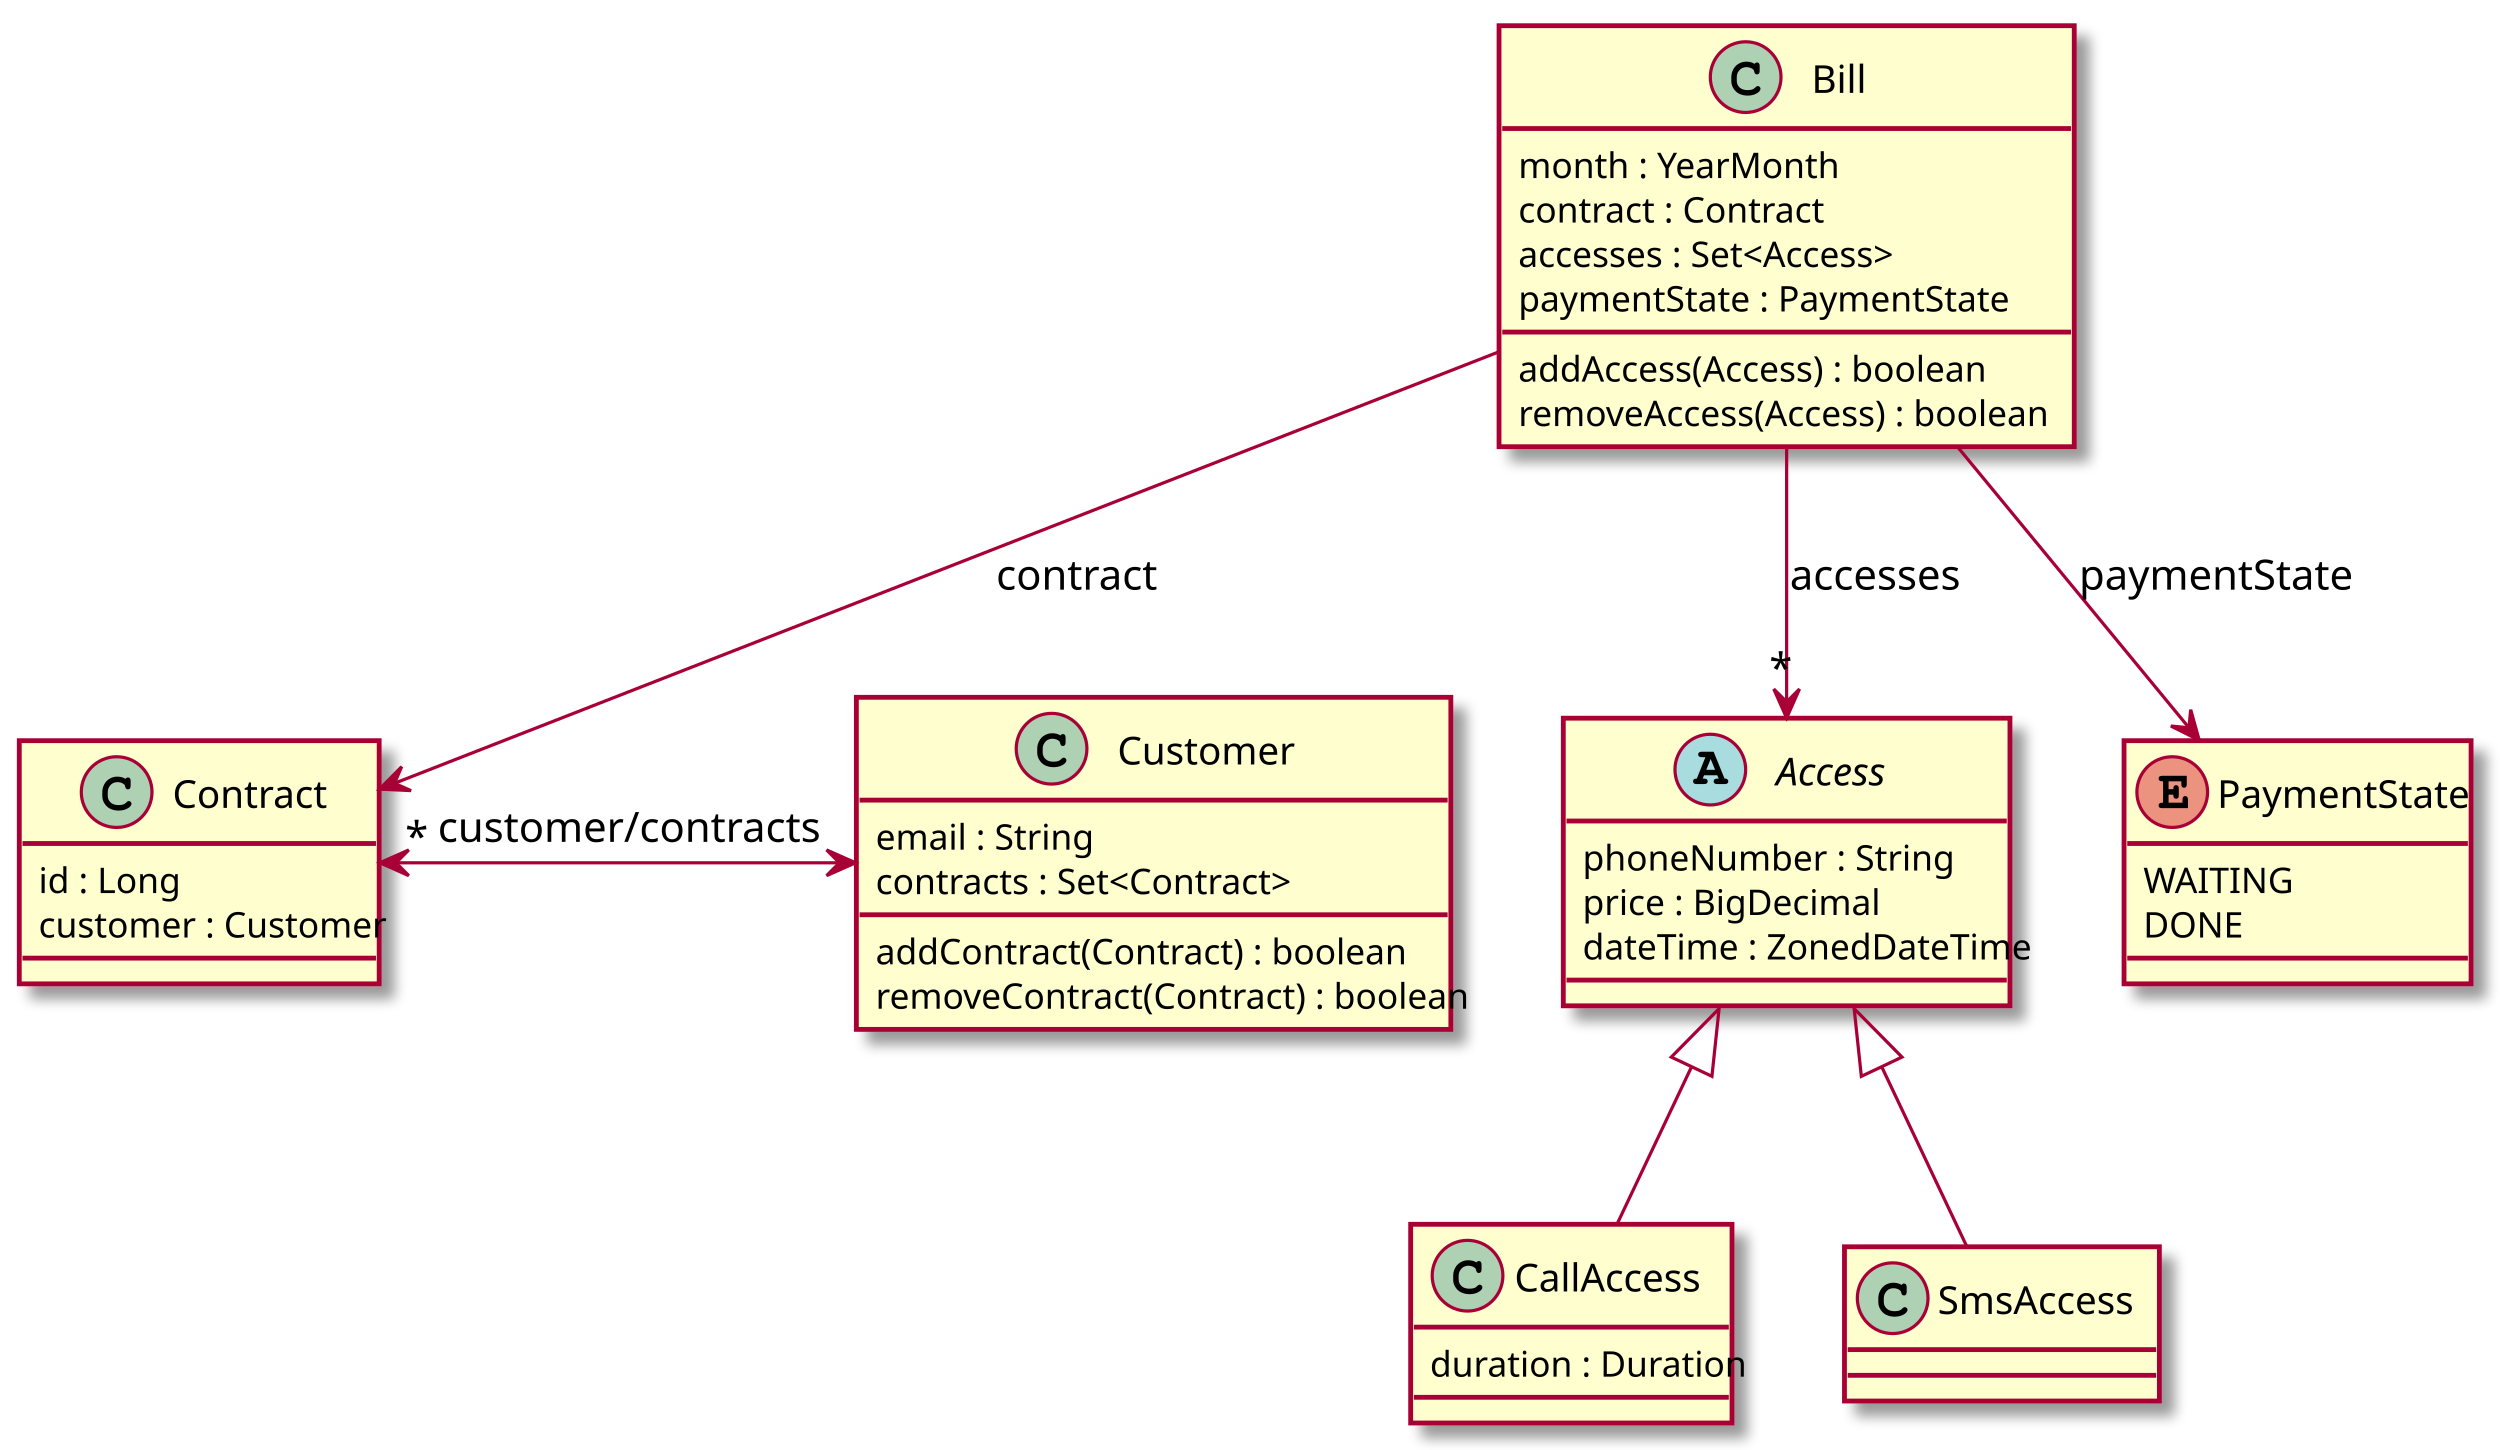
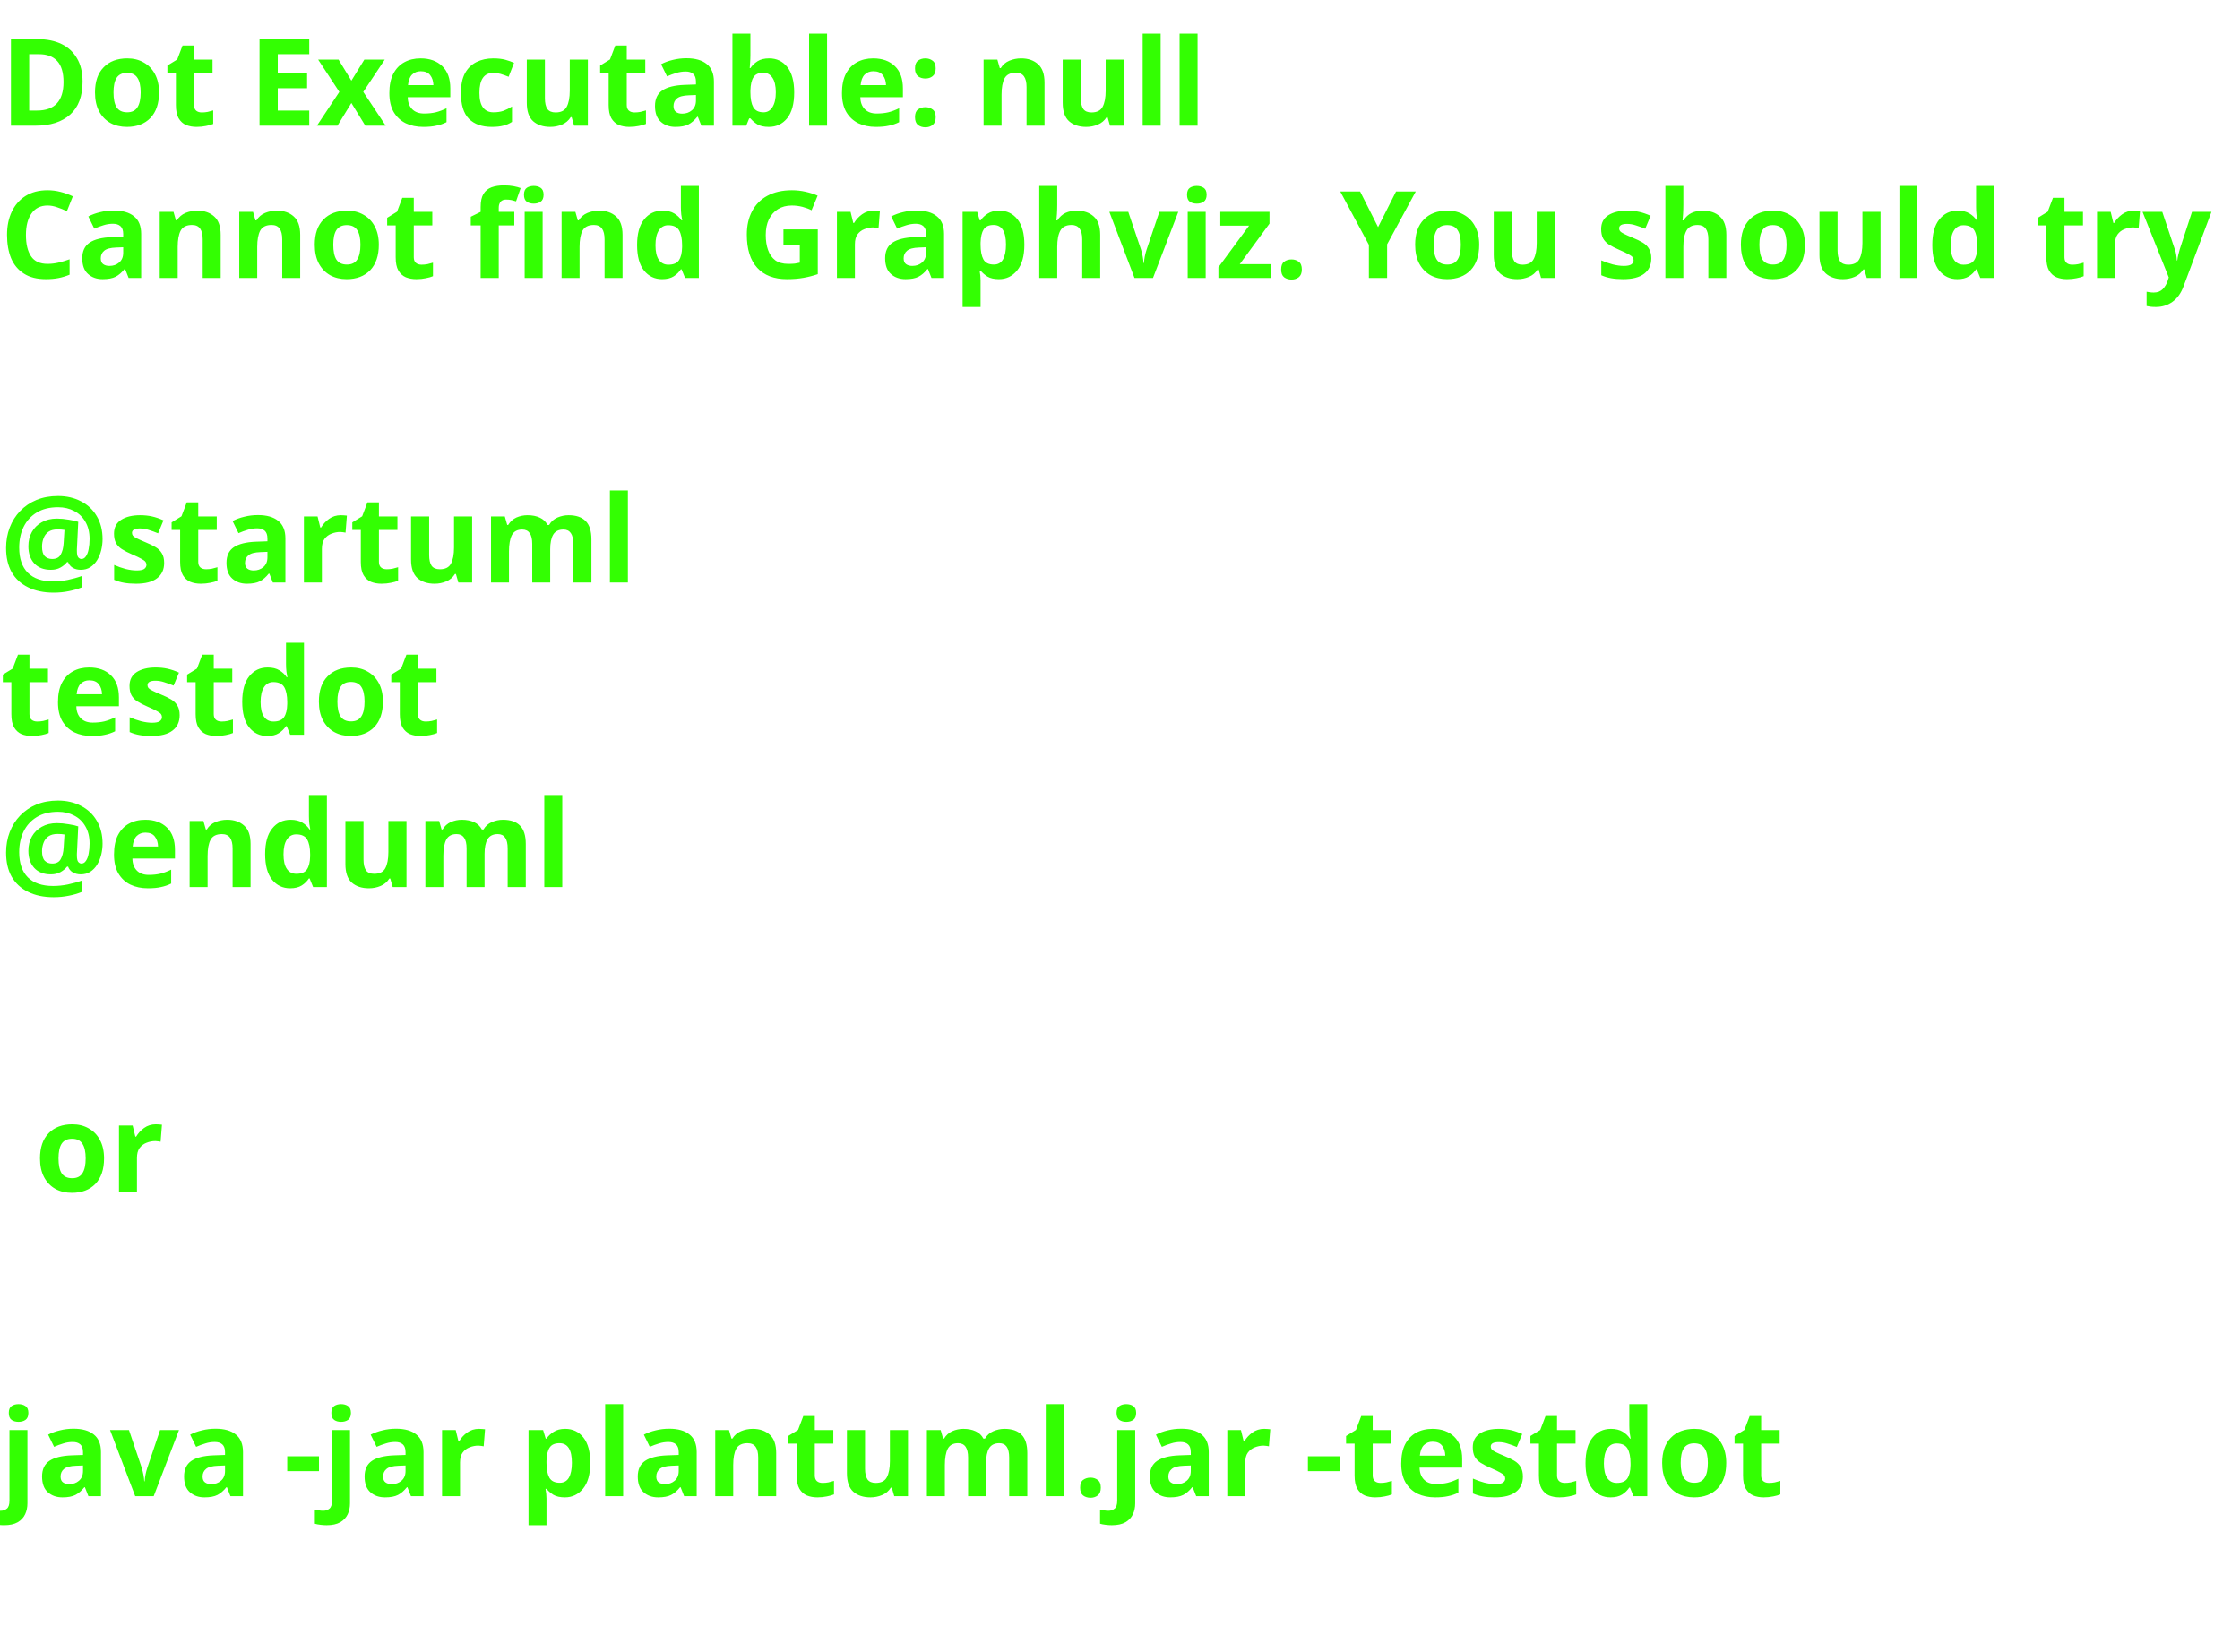
- <svg xmlns="http://www.w3.org/2000/svg" xmlns:xlink="http://www.w3.org/1999/xlink" height="451px" style="width:778px;height:451px;" version="1.1" viewBox="0 0 778 451" width="778px">
-   <defs>
-     <filter height="300%" id="f1" width="300%" x="-1" y="-1">
-       <feGaussianBlur result="blurOut" stdDeviation="2.0" />
-       <feColorMatrix in="blurOut" result="blurOut2" type="matrix" values="0 0 0 0 0 0 0 0 0 0 0 0 0 0 0 0 0 0 .4 0" />
-       <feOffset dx="4.0" dy="4.0" in="blurOut2" result="blurOut3" />
-       <feBlend in="SourceGraphic" in2="blurOut3" mode="normal" />
-     </filter>
-   </defs>
+ <svg xmlns="http://www.w3.org/2000/svg" height="191px" style="width:259px;height:191px;background:#000000;" version="1.1" viewBox="0 0 259 191" width="259px">
+   <defs />
  <g>
-     <a target="_top" xlink:href="glossary.html#glossaryid-Access" xlink:title="Access">
-       <rect fill="#FEFECE" filter="url(#f1)" height="89.508" style="stroke: #A80036; stroke-width: 1.5;" width="139" x="486.5" y="223.5" />
-       <ellipse cx="532.25" cy="239.5" fill="#A9DCDF" rx="11" ry="11" style="stroke: #A80036; stroke-width: 1.0;" />
-       <path d="M534.438,241.266 L530.297,241.266 L529.875,242.297 L530.297,242.297 Q530.906,242.297 531.172,242.531 Q531.438,242.766 531.438,243.156 Q531.438,243.531 531.172,243.766 Q530.906,244 530.297,244 L528,244 Q527.391,244 527.133,243.766 Q526.875,243.531 526.875,243.141 Q526.875,242.766 527.148,242.523 Q527.422,242.281 528.047,242.297 L530.719,235.641 L529.609,235.641 Q529,235.641 528.734,235.406 Q528.469,235.172 528.469,234.781 Q528.469,234.406 528.734,234.172 Q529,233.938 529.609,233.938 L533.281,233.938 L536.672,242.297 Q537.266,242.297 537.453,242.438 Q537.844,242.703 537.844,243.156 Q537.844,243.531 537.586,243.766 Q537.328,244 536.719,244 L534.422,244 Q533.812,244 533.547,243.766 Q533.281,243.531 533.281,243.141 Q533.281,242.766 533.547,242.531 Q533.812,242.297 534.422,242.297 L534.844,242.297 L534.438,241.266 Z M533.719,239.562 L532.359,236.188 L530.984,239.562 L533.719,239.562 Z " />
-       <text fill="#000000" font-family="sans-serif" font-size="12" font-style="italic" lengthAdjust="spacingAndGlyphs" textLength="39" x="552.75" y="244.41">Access</text>
-       <line style="stroke: #A80036; stroke-width: 1.5;" x1="487.5" x2="624.5" y1="255.5" y2="255.5" />
-     </a>
-     <a target="_top" xlink:href="glossary.html#glossaryid-Access_phoneNumber" xlink:title="phoneNumber">
-       <text fill="#000000" font-family="sans-serif" font-size="11" lengthAdjust="spacingAndGlyphs" textLength="104" x="492.5" y="270.919">phoneNumber : String</text>
-     </a>
-     <a target="_top" xlink:href="glossary.html#glossaryid-Access_price" xlink:title="price">
-       <text fill="#000000" font-family="sans-serif" font-size="11" lengthAdjust="spacingAndGlyphs" textLength="85" x="492.5" y="284.755">price : BigDecimal</text>
-     </a>
-     <a target="_top" xlink:href="glossary.html#glossaryid-Access_dateTime" xlink:title="dateTime">
-       <text fill="#000000" font-family="sans-serif" font-size="11" lengthAdjust="spacingAndGlyphs" textLength="127" x="492.5" y="298.591">dateTime : ZonedDateTime</text>
-     </a>
-     <line style="stroke: #A80036; stroke-width: 1.5;" x1="487.5" x2="624.5" y1="305.008" y2="305.008" />
-     <a target="_top" xlink:href="glossary.html#glossaryid-Bill" xlink:title="Bill">
-       <rect fill="#FEFECE" filter="url(#f1)" height="131.016" style="stroke: #A80036; stroke-width: 1.5;" width="179" x="466.5" y="8" />
-       <ellipse cx="543.25" cy="24" fill="#ADD1B2" rx="11" ry="11" style="stroke: #A80036; stroke-width: 1.0;" />
-       <path d="M546.016,19.875 Q546.172,19.656 546.359,19.547 Q546.547,19.438 546.766,19.438 Q547.141,19.438 547.375,19.695 Q547.609,19.953 547.609,20.562 L547.609,22.016 Q547.609,22.625 547.375,22.891 Q547.141,23.156 546.766,23.156 Q546.422,23.156 546.219,22.953 Q546.016,22.766 545.906,22.25 Q545.859,21.891 545.672,21.703 Q545.344,21.328 544.734,21.109 Q544.125,20.891 543.5,20.891 Q542.734,20.891 542.102,21.219 Q541.469,21.547 540.977,22.297 Q540.484,23.047 540.484,24.078 L540.484,25.172 Q540.484,26.406 541.375,27.227 Q542.266,28.047 543.859,28.047 Q544.797,28.047 545.453,27.797 Q545.844,27.641 546.266,27.203 Q546.531,26.938 546.68,26.859 Q546.828,26.781 547.031,26.781 Q547.359,26.781 547.617,27.039 Q547.875,27.297 547.875,27.641 Q547.875,27.984 547.531,28.391 Q547.031,28.969 546.234,29.297 Q545.156,29.75 543.859,29.75 Q542.344,29.75 541.141,29.125 Q540.156,28.625 539.469,27.555 Q538.781,26.484 538.781,25.203 L538.781,24.047 Q538.781,22.719 539.398,21.57 Q540.016,20.422 541.109,19.805 Q542.203,19.188 543.438,19.188 Q544.172,19.188 544.82,19.352 Q545.469,19.516 546.016,19.875 Z " />
-       <text fill="#000000" font-family="sans-serif" font-size="12" lengthAdjust="spacingAndGlyphs" textLength="17" x="563.75" y="28.91">Bill</text>
-       <line style="stroke: #A80036; stroke-width: 1.5;" x1="467.5" x2="644.5" y1="40" y2="40" />
-     </a>
-     <a target="_top" xlink:href="glossary.html#glossaryid-Bill_month" xlink:title="month">
-       <text fill="#000000" font-family="sans-serif" font-size="11" lengthAdjust="spacingAndGlyphs" textLength="91" x="472.5" y="55.419">month : YearMonth</text>
-     </a>
-     <a target="_top" xlink:href="glossary.html#glossaryid-Bill_contract" xlink:title="contract">
-       <text fill="#000000" font-family="sans-serif" font-size="11" lengthAdjust="spacingAndGlyphs" textLength="90" x="472.5" y="69.255">contract : Contract</text>
-     </a>
-     <a target="_top" xlink:href="glossary.html#glossaryid-Bill_accesses" xlink:title="accesses">
-       <text fill="#000000" font-family="sans-serif" font-size="11" lengthAdjust="spacingAndGlyphs" textLength="123" x="472.5" y="83.091">accesses : Set&lt;Access&gt;</text>
-     </a>
-     <a target="_top" xlink:href="glossary.html#glossaryid-Bill_paymentState" xlink:title="paymentState">
-       <text fill="#000000" font-family="sans-serif" font-size="11" lengthAdjust="spacingAndGlyphs" textLength="141" x="472.5" y="96.927">paymentState : PaymentState</text>
-     </a>
-     <line style="stroke: #A80036; stroke-width: 1.5;" x1="467.5" x2="644.5" y1="103.344" y2="103.344" />
-     <text fill="#000000" font-family="sans-serif" font-size="11" lengthAdjust="spacingAndGlyphs" textLength="149" x="472.5" y="118.763">addAccess(Access) : boolean</text>
-     <text fill="#000000" font-family="sans-serif" font-size="11" lengthAdjust="spacingAndGlyphs" textLength="167" x="472.5" y="132.599">removeAccess(Access) : boolean</text>
-     <a target="_top" xlink:href="glossary.html#glossaryid-CallAccess" xlink:title="CallAccess">
-       <rect fill="#FEFECE" filter="url(#f1)" height="61.836" style="stroke: #A80036; stroke-width: 1.5;" width="100" x="439" y="381" />
-       <ellipse cx="456.7" cy="397" fill="#ADD1B2" rx="11" ry="11" style="stroke: #A80036; stroke-width: 1.0;" />
-       <path d="M459.466,392.875 Q459.622,392.656 459.809,392.547 Q459.997,392.438 460.216,392.438 Q460.591,392.438 460.825,392.695 Q461.059,392.953 461.059,393.562 L461.059,395.016 Q461.059,395.625 460.825,395.891 Q460.591,396.156 460.216,396.156 Q459.872,396.156 459.669,395.953 Q459.466,395.766 459.356,395.25 Q459.309,394.891 459.122,394.703 Q458.794,394.328 458.184,394.109 Q457.575,393.891 456.95,393.891 Q456.184,393.891 455.552,394.219 Q454.919,394.547 454.427,395.297 Q453.934,396.047 453.934,397.078 L453.934,398.172 Q453.934,399.406 454.825,400.227 Q455.716,401.047 457.309,401.047 Q458.247,401.047 458.903,400.797 Q459.294,400.641 459.716,400.203 Q459.981,399.938 460.13,399.859 Q460.278,399.781 460.481,399.781 Q460.809,399.781 461.067,400.039 Q461.325,400.297 461.325,400.641 Q461.325,400.984 460.981,401.391 Q460.481,401.969 459.684,402.297 Q458.606,402.75 457.309,402.75 Q455.794,402.75 454.591,402.125 Q453.606,401.625 452.919,400.555 Q452.231,399.484 452.231,398.203 L452.231,397.047 Q452.231,395.719 452.848,394.57 Q453.466,393.422 454.559,392.805 Q455.653,392.188 456.887,392.188 Q457.622,392.188 458.27,392.352 Q458.919,392.516 459.466,392.875 Z " />
-       <text fill="#000000" font-family="sans-serif" font-size="12" lengthAdjust="spacingAndGlyphs" textLength="62" x="471.3" y="401.91">CallAccess</text>
-       <line style="stroke: #A80036; stroke-width: 1.5;" x1="440" x2="538" y1="413" y2="413" />
-     </a>
-     <a target="_top" xlink:href="glossary.html#glossaryid-CallAccess_duration" xlink:title="duration">
-       <text fill="#000000" font-family="sans-serif" font-size="11" lengthAdjust="spacingAndGlyphs" textLength="88" x="445" y="428.419">duration : Duration</text>
-     </a>
-     <line style="stroke: #A80036; stroke-width: 1.5;" x1="440" x2="538" y1="434.836" y2="434.836" />
-     <a target="_top" xlink:href="glossary.html#glossaryid-Contract" xlink:title="Contract">
-       <rect fill="#FEFECE" filter="url(#f1)" height="75.672" style="stroke: #A80036; stroke-width: 1.5;" width="112" x="6" y="230.5" />
-       <ellipse cx="36.3" cy="246.5" fill="#ADD1B2" rx="11" ry="11" style="stroke: #A80036; stroke-width: 1.0;" />
-       <path d="M39.066,242.375 Q39.222,242.156 39.409,242.047 Q39.597,241.938 39.816,241.938 Q40.191,241.938 40.425,242.195 Q40.659,242.453 40.659,243.062 L40.659,244.516 Q40.659,245.125 40.425,245.391 Q40.191,245.656 39.816,245.656 Q39.472,245.656 39.269,245.453 Q39.066,245.266 38.956,244.75 Q38.909,244.391 38.722,244.203 Q38.394,243.828 37.784,243.609 Q37.175,243.391 36.55,243.391 Q35.784,243.391 35.152,243.719 Q34.519,244.047 34.027,244.797 Q33.534,245.547 33.534,246.578 L33.534,247.672 Q33.534,248.906 34.425,249.727 Q35.316,250.547 36.909,250.547 Q37.847,250.547 38.503,250.297 Q38.894,250.141 39.316,249.703 Q39.581,249.438 39.73,249.359 Q39.878,249.281 40.081,249.281 Q40.409,249.281 40.667,249.539 Q40.925,249.797 40.925,250.141 Q40.925,250.484 40.581,250.891 Q40.081,251.469 39.284,251.797 Q38.206,252.25 36.909,252.25 Q35.394,252.25 34.191,251.625 Q33.206,251.125 32.519,250.055 Q31.831,248.984 31.831,247.703 L31.831,246.547 Q31.831,245.219 32.448,244.07 Q33.066,242.922 34.159,242.305 Q35.253,241.688 36.487,241.688 Q37.222,241.688 37.87,241.852 Q38.519,242.016 39.066,242.375 Z " />
-       <text fill="#000000" font-family="sans-serif" font-size="12" lengthAdjust="spacingAndGlyphs" textLength="46" x="53.7" y="251.41">Contract</text>
-       <line style="stroke: #A80036; stroke-width: 1.5;" x1="7" x2="117" y1="262.5" y2="262.5" />
-     </a>
-     <a target="_top" xlink:href="glossary.html#glossaryid-Contract_id" xlink:title="id">
-       <text fill="#000000" font-family="sans-serif" font-size="11" lengthAdjust="spacingAndGlyphs" textLength="41" x="12" y="277.919">id : Long</text>
-     </a>
-     <a target="_top" xlink:href="glossary.html#glossaryid-Contract_customer" xlink:title="customer">
-       <text fill="#000000" font-family="sans-serif" font-size="11" lengthAdjust="spacingAndGlyphs" textLength="100" x="12" y="291.755">customer : Customer</text>
-     </a>
-     <line style="stroke: #A80036; stroke-width: 1.5;" x1="7" x2="117" y1="298.172" y2="298.172" />
-     <a target="_top" xlink:href="glossary.html#glossaryid-Customer" xlink:title="Customer">
-       <rect fill="#FEFECE" filter="url(#f1)" height="103.344" style="stroke: #A80036; stroke-width: 1.5;" width="185" x="266.5" y="217" />
-       <ellipse cx="327.25" cy="233" fill="#ADD1B2" rx="11" ry="11" style="stroke: #A80036; stroke-width: 1.0;" />
-       <path d="M330.016,228.875 Q330.172,228.656 330.359,228.547 Q330.547,228.438 330.766,228.438 Q331.141,228.438 331.375,228.695 Q331.609,228.953 331.609,229.562 L331.609,231.016 Q331.609,231.625 331.375,231.891 Q331.141,232.156 330.766,232.156 Q330.422,232.156 330.219,231.953 Q330.016,231.766 329.906,231.25 Q329.859,230.891 329.672,230.703 Q329.344,230.328 328.734,230.109 Q328.125,229.891 327.5,229.891 Q326.734,229.891 326.102,230.219 Q325.469,230.547 324.977,231.297 Q324.484,232.047 324.484,233.078 L324.484,234.172 Q324.484,235.406 325.375,236.227 Q326.266,237.047 327.859,237.047 Q328.797,237.047 329.453,236.797 Q329.844,236.641 330.266,236.203 Q330.531,235.938 330.68,235.859 Q330.828,235.781 331.031,235.781 Q331.359,235.781 331.617,236.039 Q331.875,236.297 331.875,236.641 Q331.875,236.984 331.531,237.391 Q331.031,237.969 330.234,238.297 Q329.156,238.75 327.859,238.75 Q326.344,238.75 325.141,238.125 Q324.156,237.625 323.469,236.555 Q322.781,235.484 322.781,234.203 L322.781,233.047 Q322.781,231.719 323.398,230.57 Q324.016,229.422 325.109,228.805 Q326.203,228.188 327.438,228.188 Q328.172,228.188 328.82,228.352 Q329.469,228.516 330.016,228.875 Z " />
-       <text fill="#000000" font-family="sans-serif" font-size="12" lengthAdjust="spacingAndGlyphs" textLength="55" x="347.75" y="237.91">Customer</text>
-       <line style="stroke: #A80036; stroke-width: 1.5;" x1="267.5" x2="450.5" y1="249" y2="249" />
-     </a>
-     <a target="_top" xlink:href="glossary.html#glossaryid-Customer_email" xlink:title="email">
-       <text fill="#000000" font-family="sans-serif" font-size="11" lengthAdjust="spacingAndGlyphs" textLength="61" x="272.5" y="264.419">email : String</text>
-     </a>
-     <a target="_top" xlink:href="glossary.html#glossaryid-Customer_contracts" xlink:title="contracts">
-       <text fill="#000000" font-family="sans-serif" font-size="11" lengthAdjust="spacingAndGlyphs" textLength="124" x="272.5" y="278.255">contracts : Set&lt;Contract&gt;</text>
-     </a>
-     <line style="stroke: #A80036; stroke-width: 1.5;" x1="267.5" x2="450.5" y1="284.672" y2="284.672" />
-     <text fill="#000000" font-family="sans-serif" font-size="11" lengthAdjust="spacingAndGlyphs" textLength="155" x="272.5" y="300.091">addContract(Contract) : boolean</text>
-     <text fill="#000000" font-family="sans-serif" font-size="11" lengthAdjust="spacingAndGlyphs" textLength="173" x="272.5" y="313.927">removeContract(Contract) : boolean</text>
-     <a target="_top" xlink:href="glossary.html#glossaryid-PaymentState" xlink:title="PaymentState">
-       <rect fill="#FEFECE" filter="url(#f1)" height="75.672" style="stroke: #A80036; stroke-width: 1.5;" width="108" x="661" y="230.5" />
-       <ellipse cx="676" cy="246.5" fill="#EB937F" rx="11" ry="11" style="stroke: #A80036; stroke-width: 1.0;" />
-       <path d="M674.859,247.297 L674.859,249.797 L679.188,249.797 L679.188,248.875 Q679.188,248.266 679.43,248 Q679.672,247.734 680.047,247.734 Q680.422,247.734 680.656,248 Q680.891,248.266 680.891,248.875 L680.891,251.5 L672.891,251.5 Q672.266,251.5 672.008,251.266 Q671.75,251.031 671.75,250.641 Q671.75,250.266 672.016,250.031 Q672.281,249.797 672.891,249.797 L673.156,249.797 L673.156,243.141 L672.891,243.141 Q672.266,243.141 672.008,242.906 Q671.75,242.672 671.75,242.281 Q671.75,241.906 672.008,241.672 Q672.266,241.438 672.891,241.438 L680.516,241.438 L680.516,244.031 Q680.516,244.641 680.289,244.898 Q680.062,245.156 679.672,245.156 Q679.297,245.156 679.062,244.898 Q678.828,244.641 678.828,244.031 L678.828,243.141 L674.859,243.141 L674.859,245.594 L676.344,245.594 Q676.344,244.938 676.469,244.75 Q676.734,244.344 677.203,244.344 Q677.578,244.344 677.812,244.602 Q678.047,244.859 678.047,245.469 L678.047,247.438 Q678.047,247.984 677.922,248.172 Q677.656,248.562 677.203,248.562 Q676.734,248.562 676.469,248.156 Q676.344,247.969 676.344,247.297 L674.859,247.297 Z " />
-       <text fill="#000000" font-family="sans-serif" font-size="12" lengthAdjust="spacingAndGlyphs" textLength="76" x="690" y="251.41">PaymentState</text>
-       <line style="stroke: #A80036; stroke-width: 1.5;" x1="662" x2="768" y1="262.5" y2="262.5" />
-     </a>
-     <a target="_top" xlink:href="glossary.html#glossaryid-PaymentState_WAITING" xlink:title="WAITING">
-       <text fill="#000000" font-family="sans-serif" font-size="11" lengthAdjust="spacingAndGlyphs" textLength="43" x="667" y="277.919">WAITING</text>
-     </a>
-     <a target="_top" xlink:href="glossary.html#glossaryid-PaymentState_DONE" xlink:title="DONE">
-       <text fill="#000000" font-family="sans-serif" font-size="11" lengthAdjust="spacingAndGlyphs" textLength="28" x="667" y="291.755">DONE</text>
-     </a>
-     <line style="stroke: #A80036; stroke-width: 1.5;" x1="662" x2="768" y1="298.172" y2="298.172" />
-     <a target="_top" xlink:href="glossary.html#glossaryid-SmsAccess" xlink:title="SmsAccess">
-       <rect fill="#FEFECE" filter="url(#f1)" height="48" style="stroke: #A80036; stroke-width: 1.5;" width="98" x="574" y="388" />
-       <ellipse cx="589" cy="404" fill="#ADD1B2" rx="11" ry="11" style="stroke: #A80036; stroke-width: 1.0;" />
-       <path d="M591.766,399.875 Q591.922,399.656 592.109,399.547 Q592.297,399.438 592.516,399.438 Q592.891,399.438 593.125,399.695 Q593.359,399.953 593.359,400.562 L593.359,402.016 Q593.359,402.625 593.125,402.891 Q592.891,403.156 592.516,403.156 Q592.172,403.156 591.969,402.953 Q591.766,402.766 591.656,402.25 Q591.609,401.891 591.422,401.703 Q591.094,401.328 590.484,401.109 Q589.875,400.891 589.25,400.891 Q588.484,400.891 587.852,401.219 Q587.219,401.547 586.727,402.297 Q586.234,403.047 586.234,404.078 L586.234,405.172 Q586.234,406.406 587.125,407.227 Q588.016,408.047 589.609,408.047 Q590.547,408.047 591.203,407.797 Q591.594,407.641 592.016,407.203 Q592.281,406.938 592.43,406.859 Q592.578,406.781 592.781,406.781 Q593.109,406.781 593.367,407.039 Q593.625,407.297 593.625,407.641 Q593.625,407.984 593.281,408.391 Q592.781,408.969 591.984,409.297 Q590.906,409.75 589.609,409.75 Q588.094,409.75 586.891,409.125 Q585.906,408.625 585.219,407.555 Q584.531,406.484 584.531,405.203 L584.531,404.047 Q584.531,402.719 585.148,401.57 Q585.766,400.422 586.859,399.805 Q587.953,399.188 589.188,399.188 Q589.922,399.188 590.57,399.352 Q591.219,399.516 591.766,399.875 Z " />
-       <text fill="#000000" font-family="sans-serif" font-size="12" lengthAdjust="spacingAndGlyphs" textLength="66" x="603" y="408.91">SmsAccess</text>
-       <line style="stroke: #A80036; stroke-width: 1.5;" x1="575" x2="671" y1="420" y2="420" />
-       <line style="stroke: #A80036; stroke-width: 1.5;" x1="575" x2="671" y1="428" y2="428" />
-     </a>
-     <path d="M526.362,332.094 C518.379,348.954 510.099,366.44 503.369,380.653 " fill="none" style="stroke: #A80036; stroke-width: 1.0;" />
-     <polygon fill="none" points="520.099,328.964,534.985,313.883,532.752,334.955,520.099,328.964" style="stroke: #A80036; stroke-width: 1.0;" />
-     <path d="M585.605,332.024 C594.984,351.833 604.777,372.514 611.987,387.742 " fill="none" style="stroke: #A80036; stroke-width: 1.0;" />
-     <polygon fill="none" points="579.248,334.955,577.015,313.883,591.901,328.964,579.248,334.955" style="stroke: #A80036; stroke-width: 1.0;" />
-     <path d="M556,139.035 C556,164.918 556,194.26 556,218.362 " fill="none" style="stroke: #A80036; stroke-width: 1.0;" />
-     <polygon fill="#A80036" points="556,223.422,560,214.422,556,218.422,552,214.422,556,223.422" style="stroke: #A80036; stroke-width: 1.0;" />
-     <text fill="#000000" font-family="sans-serif" font-size="13" lengthAdjust="spacingAndGlyphs" textLength="56" x="557" y="183.495">accesses</text>
-     <text fill="#000000" font-family="sans-serif" font-size="13" lengthAdjust="spacingAndGlyphs" textLength="5" x="550.602" y="212.525">*</text>
-     <path d="M466.254,109.563 C366.743,148.441 208.937,210.093 122.879,243.715 " fill="none" style="stroke: #A80036; stroke-width: 1.0;" />
-     <polygon fill="#A80036" points="118.076,245.592,127.915,246.042,122.733,243.772,125.003,238.59,118.076,245.592" style="stroke: #A80036; stroke-width: 1.0;" />
-     <text fill="#000000" font-family="sans-serif" font-size="13" lengthAdjust="spacingAndGlyphs" textLength="47" x="310" y="183.495">contract</text>
-     <path d="M609.166,139.035 C632.903,167.848 660.171,200.947 681.084,226.331 " fill="none" style="stroke: #A80036; stroke-width: 1.0;" />
-     <polygon fill="#A80036" points="684.384,230.337,681.747,220.848,681.204,226.478,675.573,225.936,684.384,230.337" style="stroke: #A80036; stroke-width: 1.0;" />
-     <text fill="#000000" font-family="sans-serif" font-size="13" lengthAdjust="spacingAndGlyphs" textLength="81" x="647" y="183.495">paymentState</text>
-     <path d="M123.424,268.5 C163.115,268.5 215.638,268.5 261.016,268.5 " fill="none" style="stroke: #A80036; stroke-width: 1.0;" />
-     <polygon fill="#A80036" points="266.23,268.5,257.23,264.5,261.23,268.5,257.23,272.5,266.23,268.5" style="stroke: #A80036; stroke-width: 1.0;" />
-     <polygon fill="#A80036" points="118.213,268.5,127.213,272.5,123.213,268.5,127.213,264.5,118.213,268.5" style="stroke: #A80036; stroke-width: 1.0;" />
-     <text fill="#000000" font-family="sans-serif" font-size="13" lengthAdjust="spacingAndGlyphs" textLength="112" x="136.25" y="261.995">customer/contracts</text>
-     <text fill="#000000" font-family="sans-serif" font-size="13" lengthAdjust="spacingAndGlyphs" textLength="5" x="126.103" y="264.966">*</text>
+     <text fill="#33FF02" font-family="sans-serif" font-size="14" font-weight="bold" lengthAdjust="spacingAndGlyphs" textLength="140" x="0" y="14.533">Dot Executable: null</text>
+     <text fill="#33FF02" font-family="sans-serif" font-size="14" font-weight="bold" lengthAdjust="spacingAndGlyphs" textLength="258" x="0" y="32.143">Cannot find Graphviz. You should try</text>
+     <text fill="#33FF02" font-family="sans-serif" font-size="14" font-weight="bold" lengthAdjust="spacingAndGlyphs" textLength="0" x="4" y="49.752" />
+     <text fill="#33FF02" font-family="sans-serif" font-size="14" font-weight="bold" lengthAdjust="spacingAndGlyphs" textLength="71" x="0" y="67.361">@startuml</text>
+     <text fill="#33FF02" font-family="sans-serif" font-size="14" font-weight="bold" lengthAdjust="spacingAndGlyphs" textLength="50" x="0" y="84.971">testdot</text>
+     <text fill="#33FF02" font-family="sans-serif" font-size="14" font-weight="bold" lengthAdjust="spacingAndGlyphs" textLength="66" x="0" y="102.58">@enduml</text>
+     <text fill="#33FF02" font-family="sans-serif" font-size="14" font-weight="bold" lengthAdjust="spacingAndGlyphs" textLength="0" x="4" y="120.189" />
+     <text fill="#33FF02" font-family="sans-serif" font-size="14" font-weight="bold" lengthAdjust="spacingAndGlyphs" textLength="15" x="4" y="137.799">or</text>
+     <text fill="#33FF02" font-family="sans-serif" font-size="14" font-weight="bold" lengthAdjust="spacingAndGlyphs" textLength="0" x="4" y="155.408" />
+     <text fill="#33FF02" font-family="sans-serif" font-size="14" font-weight="bold" lengthAdjust="spacingAndGlyphs" textLength="201" x="0" y="173.018">java -jar plantuml.jar -testdot</text>
+     <text fill="#33FF02" font-family="sans-serif" font-size="14" font-weight="bold" lengthAdjust="spacingAndGlyphs" textLength="0" x="4" y="190.627" />
  </g>
</svg>
